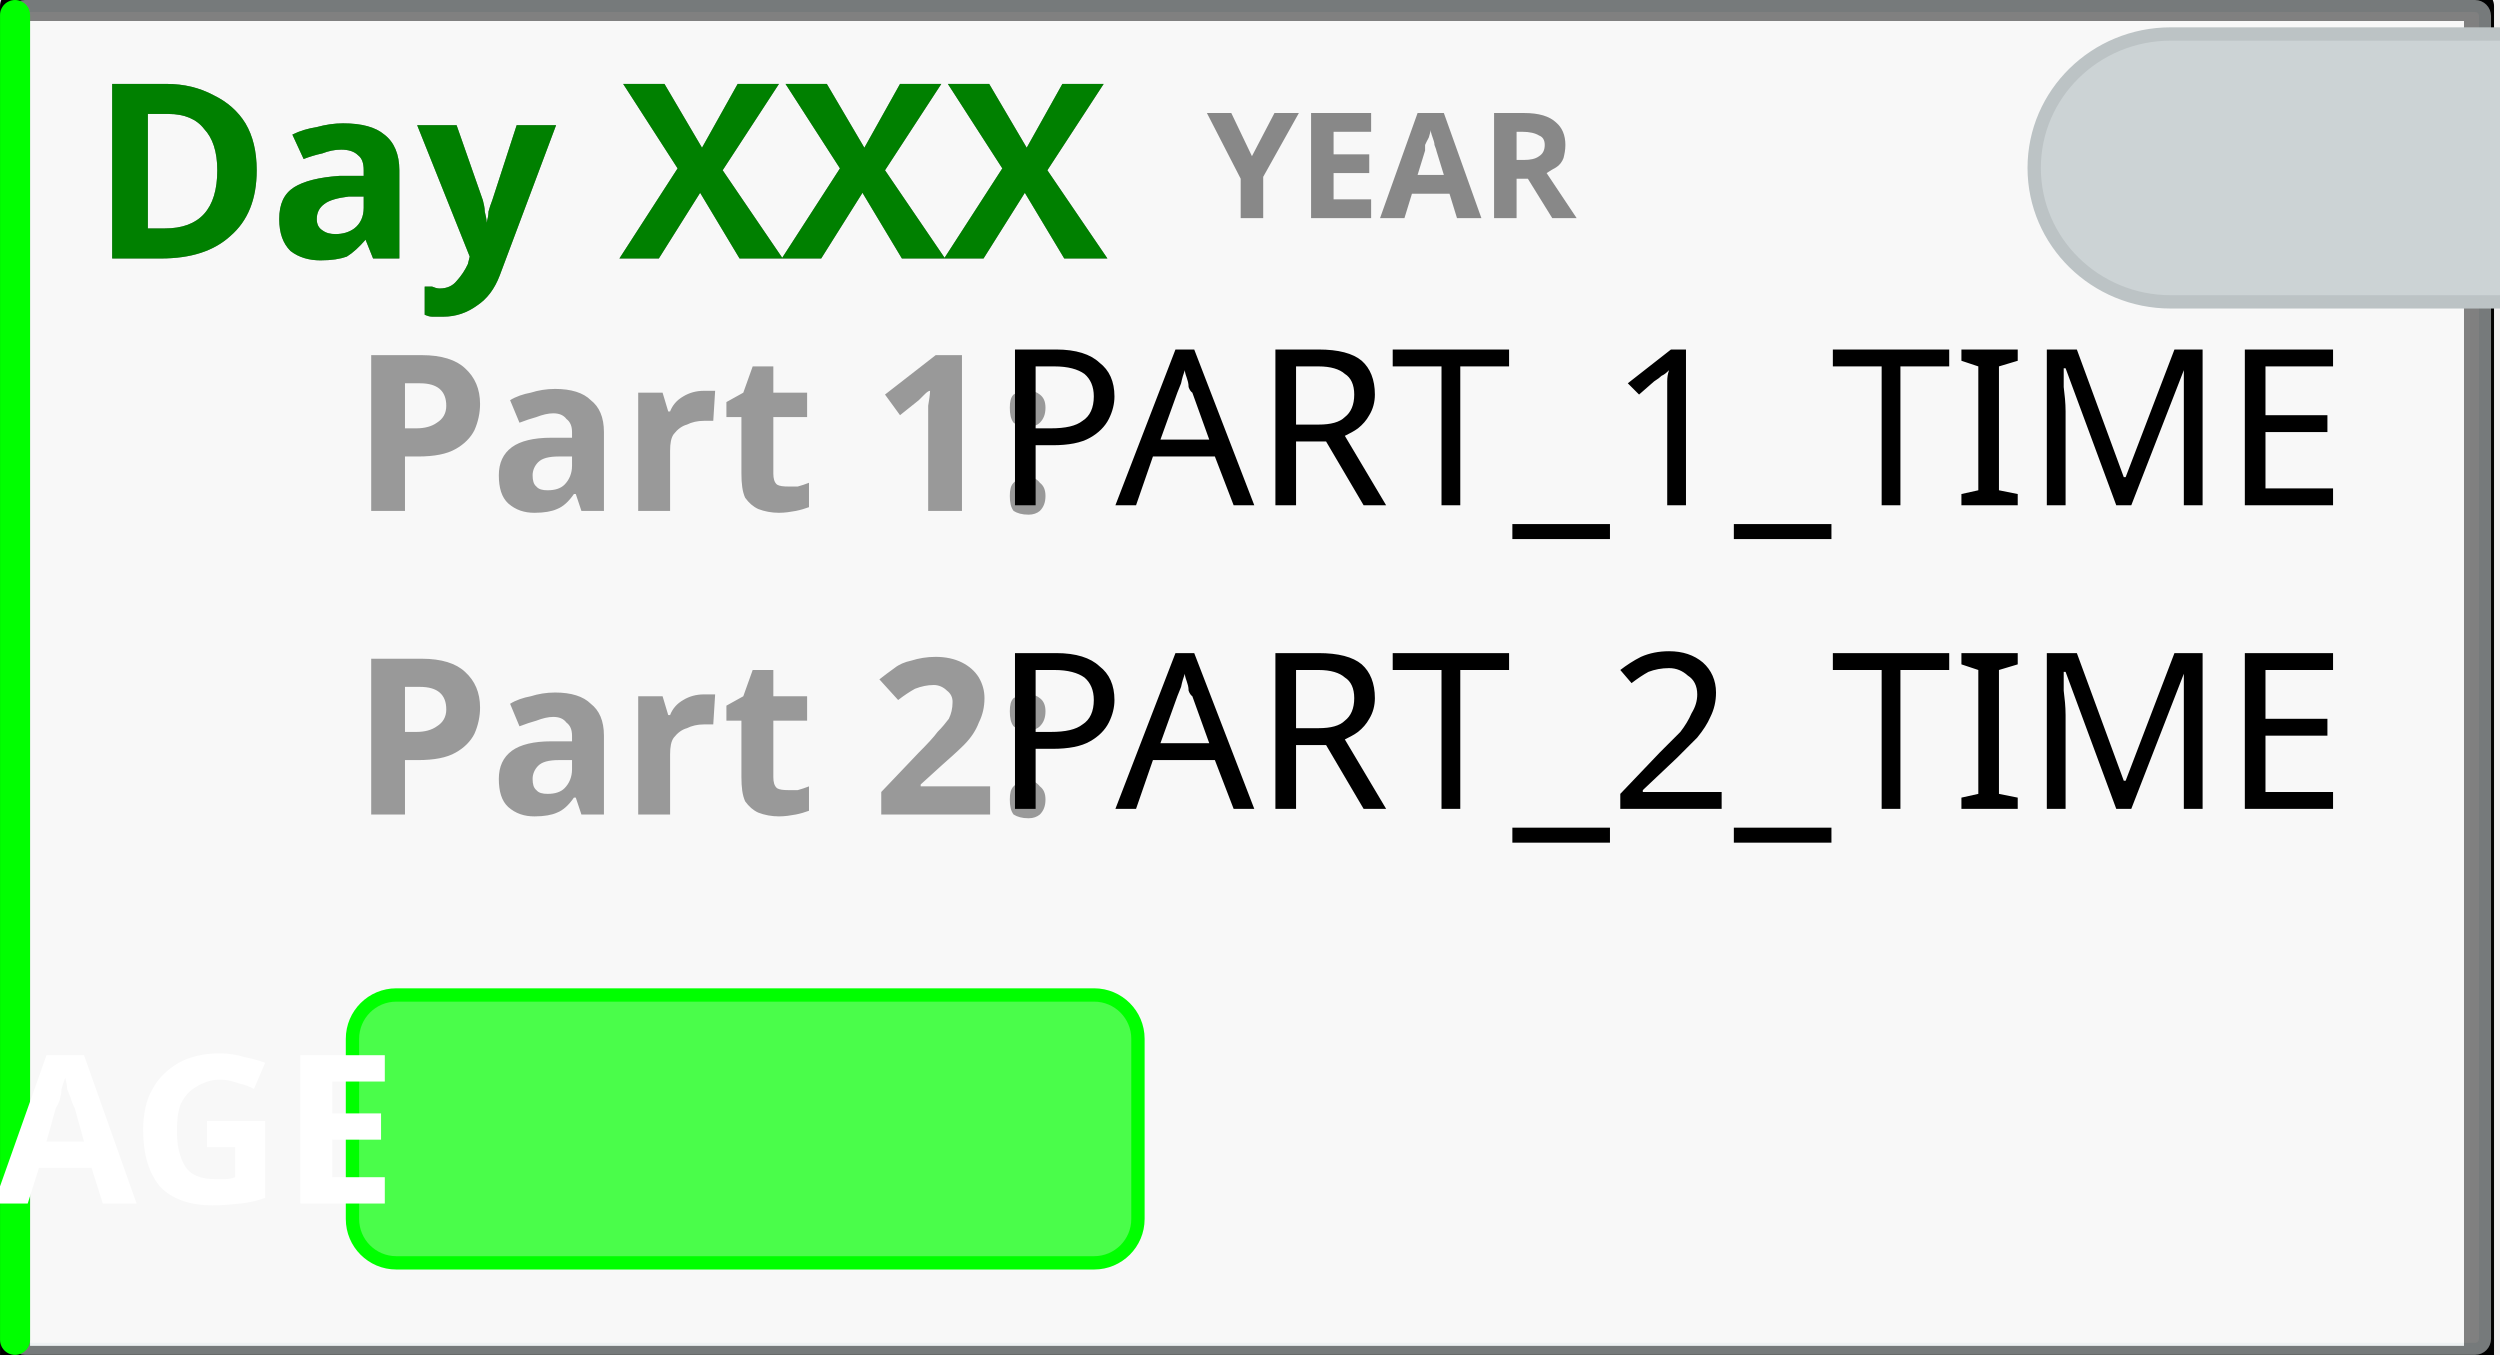
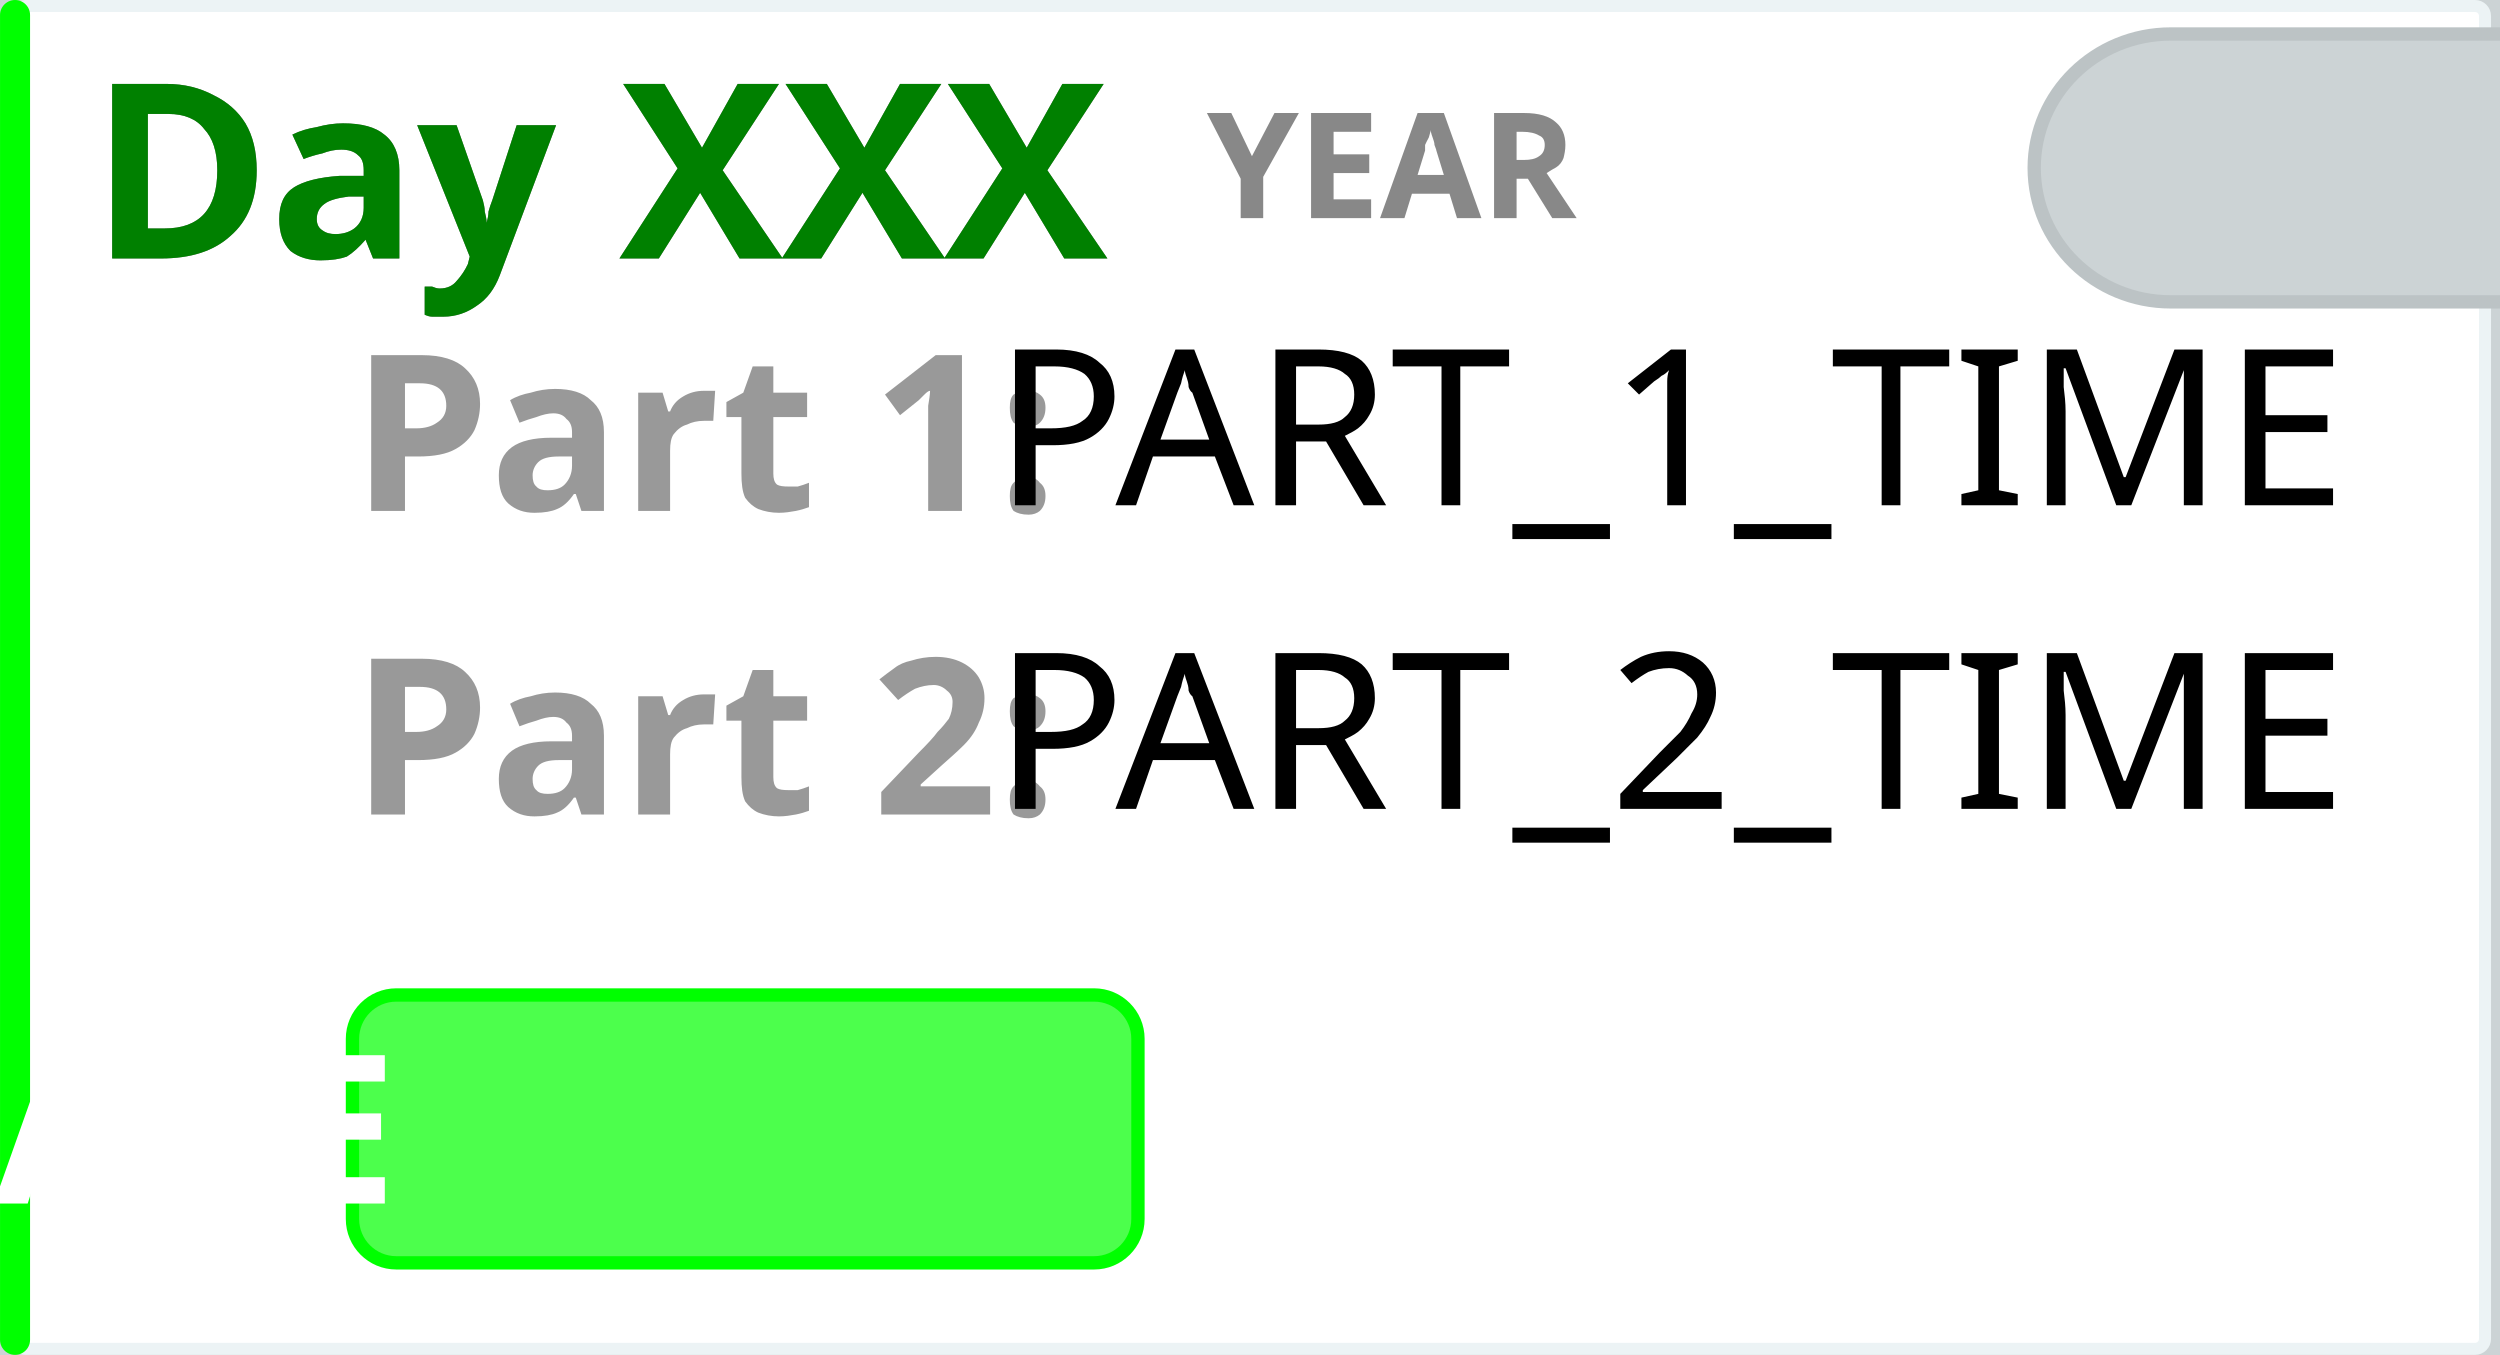
<svg xmlns="http://www.w3.org/2000/svg" width="20.812mm" height="11.279mm" viewBox="0 0 20.812 11.279" version="1.1" id="calendar-tile">
  <g id="root" transform="translate(-43.78876,-16.52401)">
-     <rect style="fill-opacity:0;stroke:#000;stroke-width:0.25;stroke-linecap:round;stroke-linejoin:round;stroke-miterlimit:4;stroke-dasharray:none;stroke-opacity:1" id="rect4533" width="20.512" height="11.279" x="43.914" y="16.574 " />
-     <rect style="opacity:0.5;fill:#FFFFFF;fill-opacity:1.133;stroke:#ECF3F5;stroke-width:0.1;stroke-linecap:round;stroke-linejoin:round;stroke-miterlimit:4;stroke-dasharray:none;stroke-opacity:1" id="rect4533" width="20.562" height="11.179" x="43.914" y="16.574 " ry="0.083" />
+     <rect style="opacity:1;fill:#CCD3D5;fill-opacity:1.133;stroke-width:0" id="rect4533" width="22.812" height="13.279" x="42.914" y="15.574 " />
+     <rect style="opacity:1;fill:#FFFFFF;fill-opacity:1.133;stroke:#ECF3F5;stroke-width:0.1;stroke-linecap:round;stroke-linejoin:round;stroke-miterlimit:4;stroke-dasharray:none;stroke-opacity:1" id="rect4533" width="20.562" height="11.179" x="43.914" y="16.574 " ry="0.083" />
    <path style="stroke:#00FF00;stroke-width:0.25;stroke-linecap:round;stroke-linejoin:round;stroke-miterlimit:4;stroke-dasharray:none;stroke-opacity:1" d="M43.914,16.649 L43.914,27.678" />
    <rect style="opacity:1;fill:#00FF00;fill-opacity:0.7;stroke:#00FF00;stroke-width:0.111;stroke-linecap:round;stroke-linejoin:round;stroke-miterlimit:4;stroke-dasharray:none;stroke-opacity:1" id="rect4533-9" width="6.539" height="2.23" x="46.723" y="24.807" ry="0.365" />
    <text xml:space="preserve" x="47.879" y="19.102" id="text4558-1-2">
      <tspan x="49.879" y="26.541" text-anchor="middle" style="font-style:normal;font-variant:normal;font-weight:bold;font-stretch:normal;font-size:1.717px;line-height:1;font-family:Calibri;-inkscape-font-specification:'Calibri Bold';fill:#ffffff;fill-opacity:1;stroke-width:0.265" id="tspan4560-0-5">LANGUAGE</tspan>
    </text>
    <text xml:space="preserve" style="font-style:normal;font-variant:normal;font-weight:normal;font-stretch:normal;font-size:2.028px;line-height:1.25;font-family:Calibri;-inkscape-font-specification:Calibri;letter-spacing:0px;word-spacing:0px;fill:#000000;fill-opacity:1;stroke:none;stroke-width:0.265" x="44.534" y="19.674" id="text4554">
      <tspan id="tspan4552" x="44.534" y="18.674" style="font-style:normal;font-variant:normal;font-weight:bold;font-stretch:normal;font-family:Calibri;-inkscape-font-specification:'Calibri Bold';stroke-width:0.265">Day XXX</tspan>
    </text>
    <text xml:space="preserve" style="font-style:normal;font-variant:normal;font-weight:normal;font-stretch:normal;font-size:2.028px;line-height:1.25;font-family:Calibri;-inkscape-font-specification:Calibri;letter-spacing:0px;word-spacing:0px;fill:#000000;fill-opacity:1;stroke:none;stroke-width:0.265" x="44.534" y="19.674" id="text4554">
      <tspan id="tspan4552" x="44.534" y="18.674" style="fill:#00FF00;fill-opacity:0.5;font-style:normal;font-variant:normal;font-weight:bold;font-stretch:normal;font-family:Calibri;-inkscape-font-specification:'Calibri Bold';stroke-width:0.265">Day XXX</tspan>
    </text>
    <text xml:space="preserve" style="font-style:normal;font-variant:normal;font-weight:bold;font-stretch:normal;font-size:1.817px;line-height:1;font-family:Calibri;-inkscape-font-specification:'Calibri Bold';fill:#999999;fill-opacity:1;stroke-width:0.265" x="44.723" y="22.779" id="text4558">
      <tspan id="tspan4556" x="46.723" y="20.779">Part 1:</tspan>
      <tspan x="46.723" y="23.307" id="tspan4560">Part 2:</tspan>
    </text>
    <text xml:space="preserve" style="font-style:normal;font-variant:normal;font-weight:normal;font-stretch:normal;font-size:3.528px;line-height:1;font-family:Calibri;-inkscape-font-specification:Calibri;letter-spacing:0px;word-spacing:0px;fill:#000000;fill-opacity:1;stroke:none;stroke-width:0.265" x="51.067" y="22.732" id="text4558-1">
      <tspan id="tspan4556-3" x="52.067" y="20.732" style="font-size:1.817px">PART_1_TIME</tspan>
      <tspan x="52.067" y="23.26" style="font-size:1.817px;" id="tspan4560-0">PART_2_TIME</tspan>
    </text>
    <rect style="opacity:1;fill:#CCD3D5;fill-opacity:1;stroke:#BCC3C5;stroke-width:0.111;stroke-linecap:round;stroke-linejoin:round;stroke-miterlimit:4;stroke-dasharray:none;stroke-opacity:1" id="rect4533-9" width="6.539" height="2.23" x="60.723" y="16.807" ry="1.137" />
    <text xml:space="preserve" x="60.723" y="24.807" id="text4558-1-2">
      <tspan x="62.879" y="18.341" text-anchor="middle" style="font-style:normal;font-variant:normal;font-weight:bold;font-stretch:normal;font-size:1.217px;line-height:1;font-family:Calibri;-inkscape-font-specification:'Calibri Bold';fill:#888;fill-opacity:1;stroke-width:0.265" id="tspan4560-0-5">YEAR</tspan>
    </text>
  </g>
</svg>
